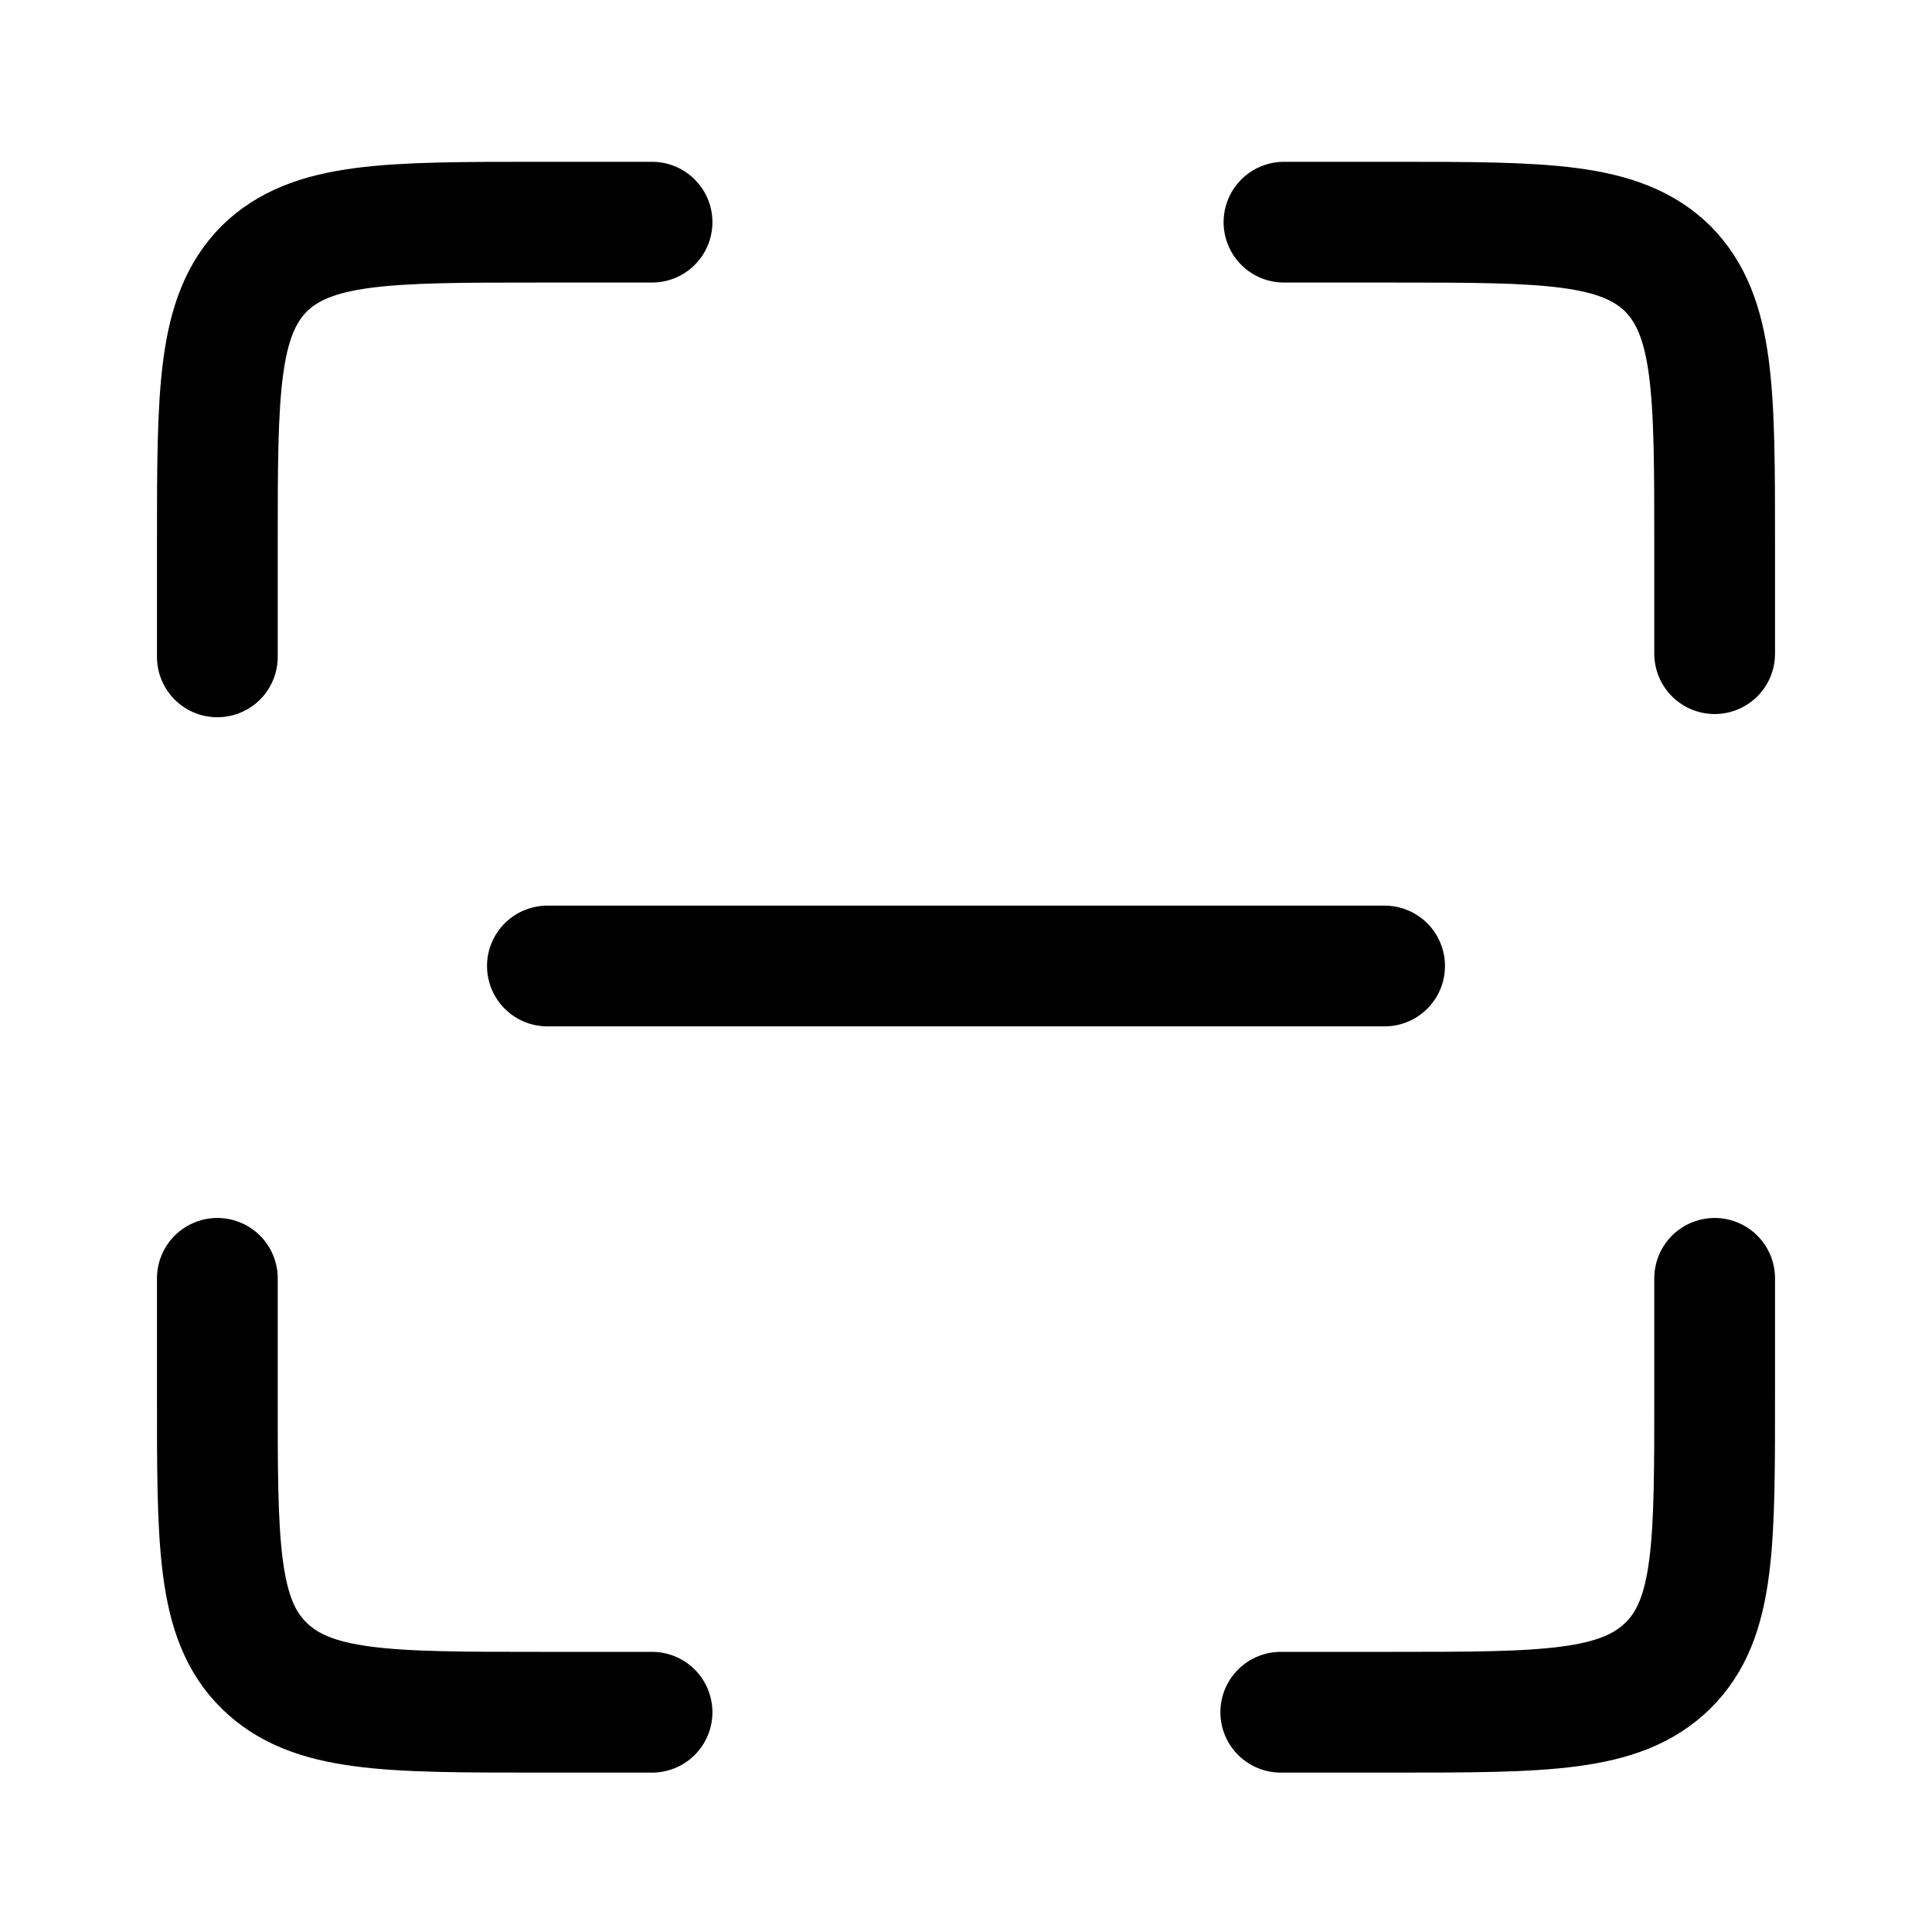
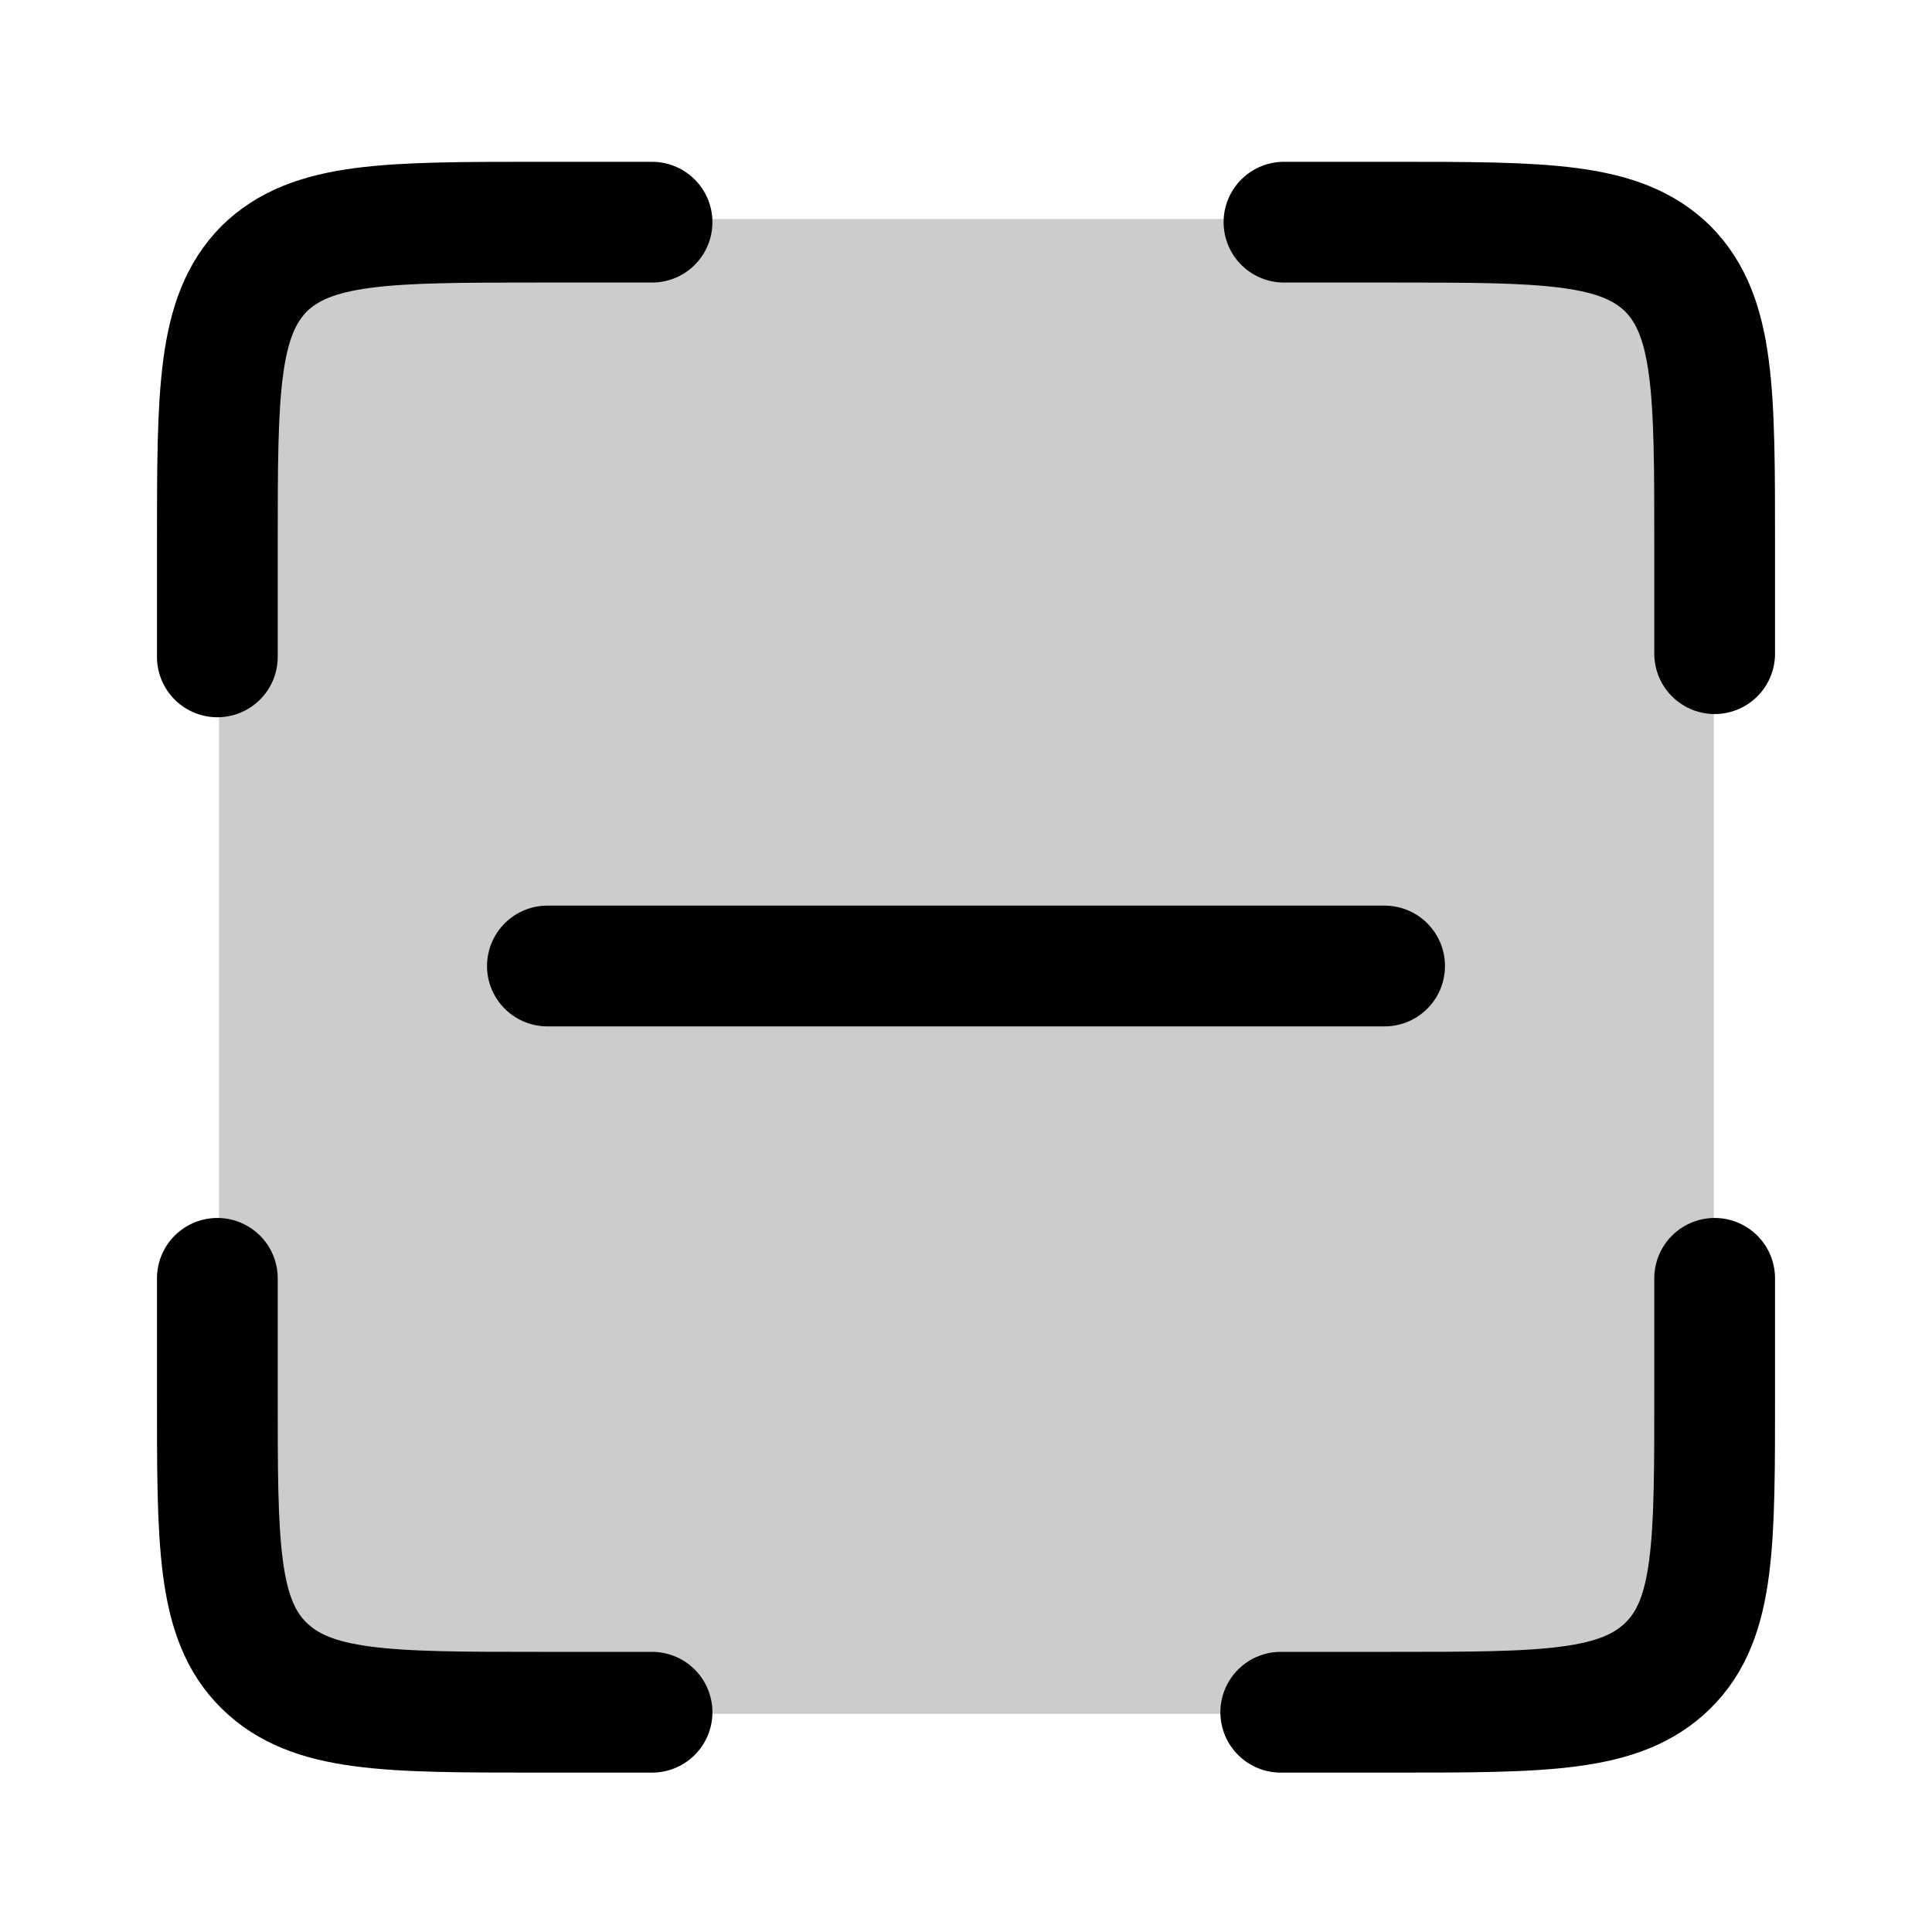
<svg xmlns="http://www.w3.org/2000/svg" width="24" height="24" viewBox="0 0 24 24" fill="none">
+   <rect opacity=".2" width="18.57" height="18.57" rx="3" transform="scale(1 -1)rotate(90 21.29 0)" fill="currentColor" />
  <path d="M15.91 21.27h1.39c1.89 0 2.83 0 3.42-.58s.58-1.53.58-3.42v-1.39" stroke="currentColor" stroke-width="1.5" stroke-linecap="round" stroke-linejoin="round" />
  <path d="M15.95 2.76h1.35c1.89 0 2.83 0 3.42.58.58.59.58 1.53.58 3.42v1.36" stroke="currentColor" stroke-width="1.5" stroke-linecap="round" stroke-linejoin="round" />
  <path d="M8.1 21.27H6.7c-1.89 0-2.83 0-3.42-.58s-.58-1.53-.58-3.42v-1.39" stroke="currentColor" stroke-width="1.5" stroke-linecap="round" stroke-linejoin="round" />
  <path d="M8.1 2.76H6.7c-1.89 0-2.83 0-3.42.58-.58.59-.58 1.53-.58 3.42v1.4" stroke="currentColor" stroke-width="1.5" stroke-linecap="round" stroke-linejoin="round" />
  <path d="M6.8 12h10.4" stroke="currentColor" stroke-width="1.5" stroke-linecap="round" stroke-linejoin="round" />
</svg>
